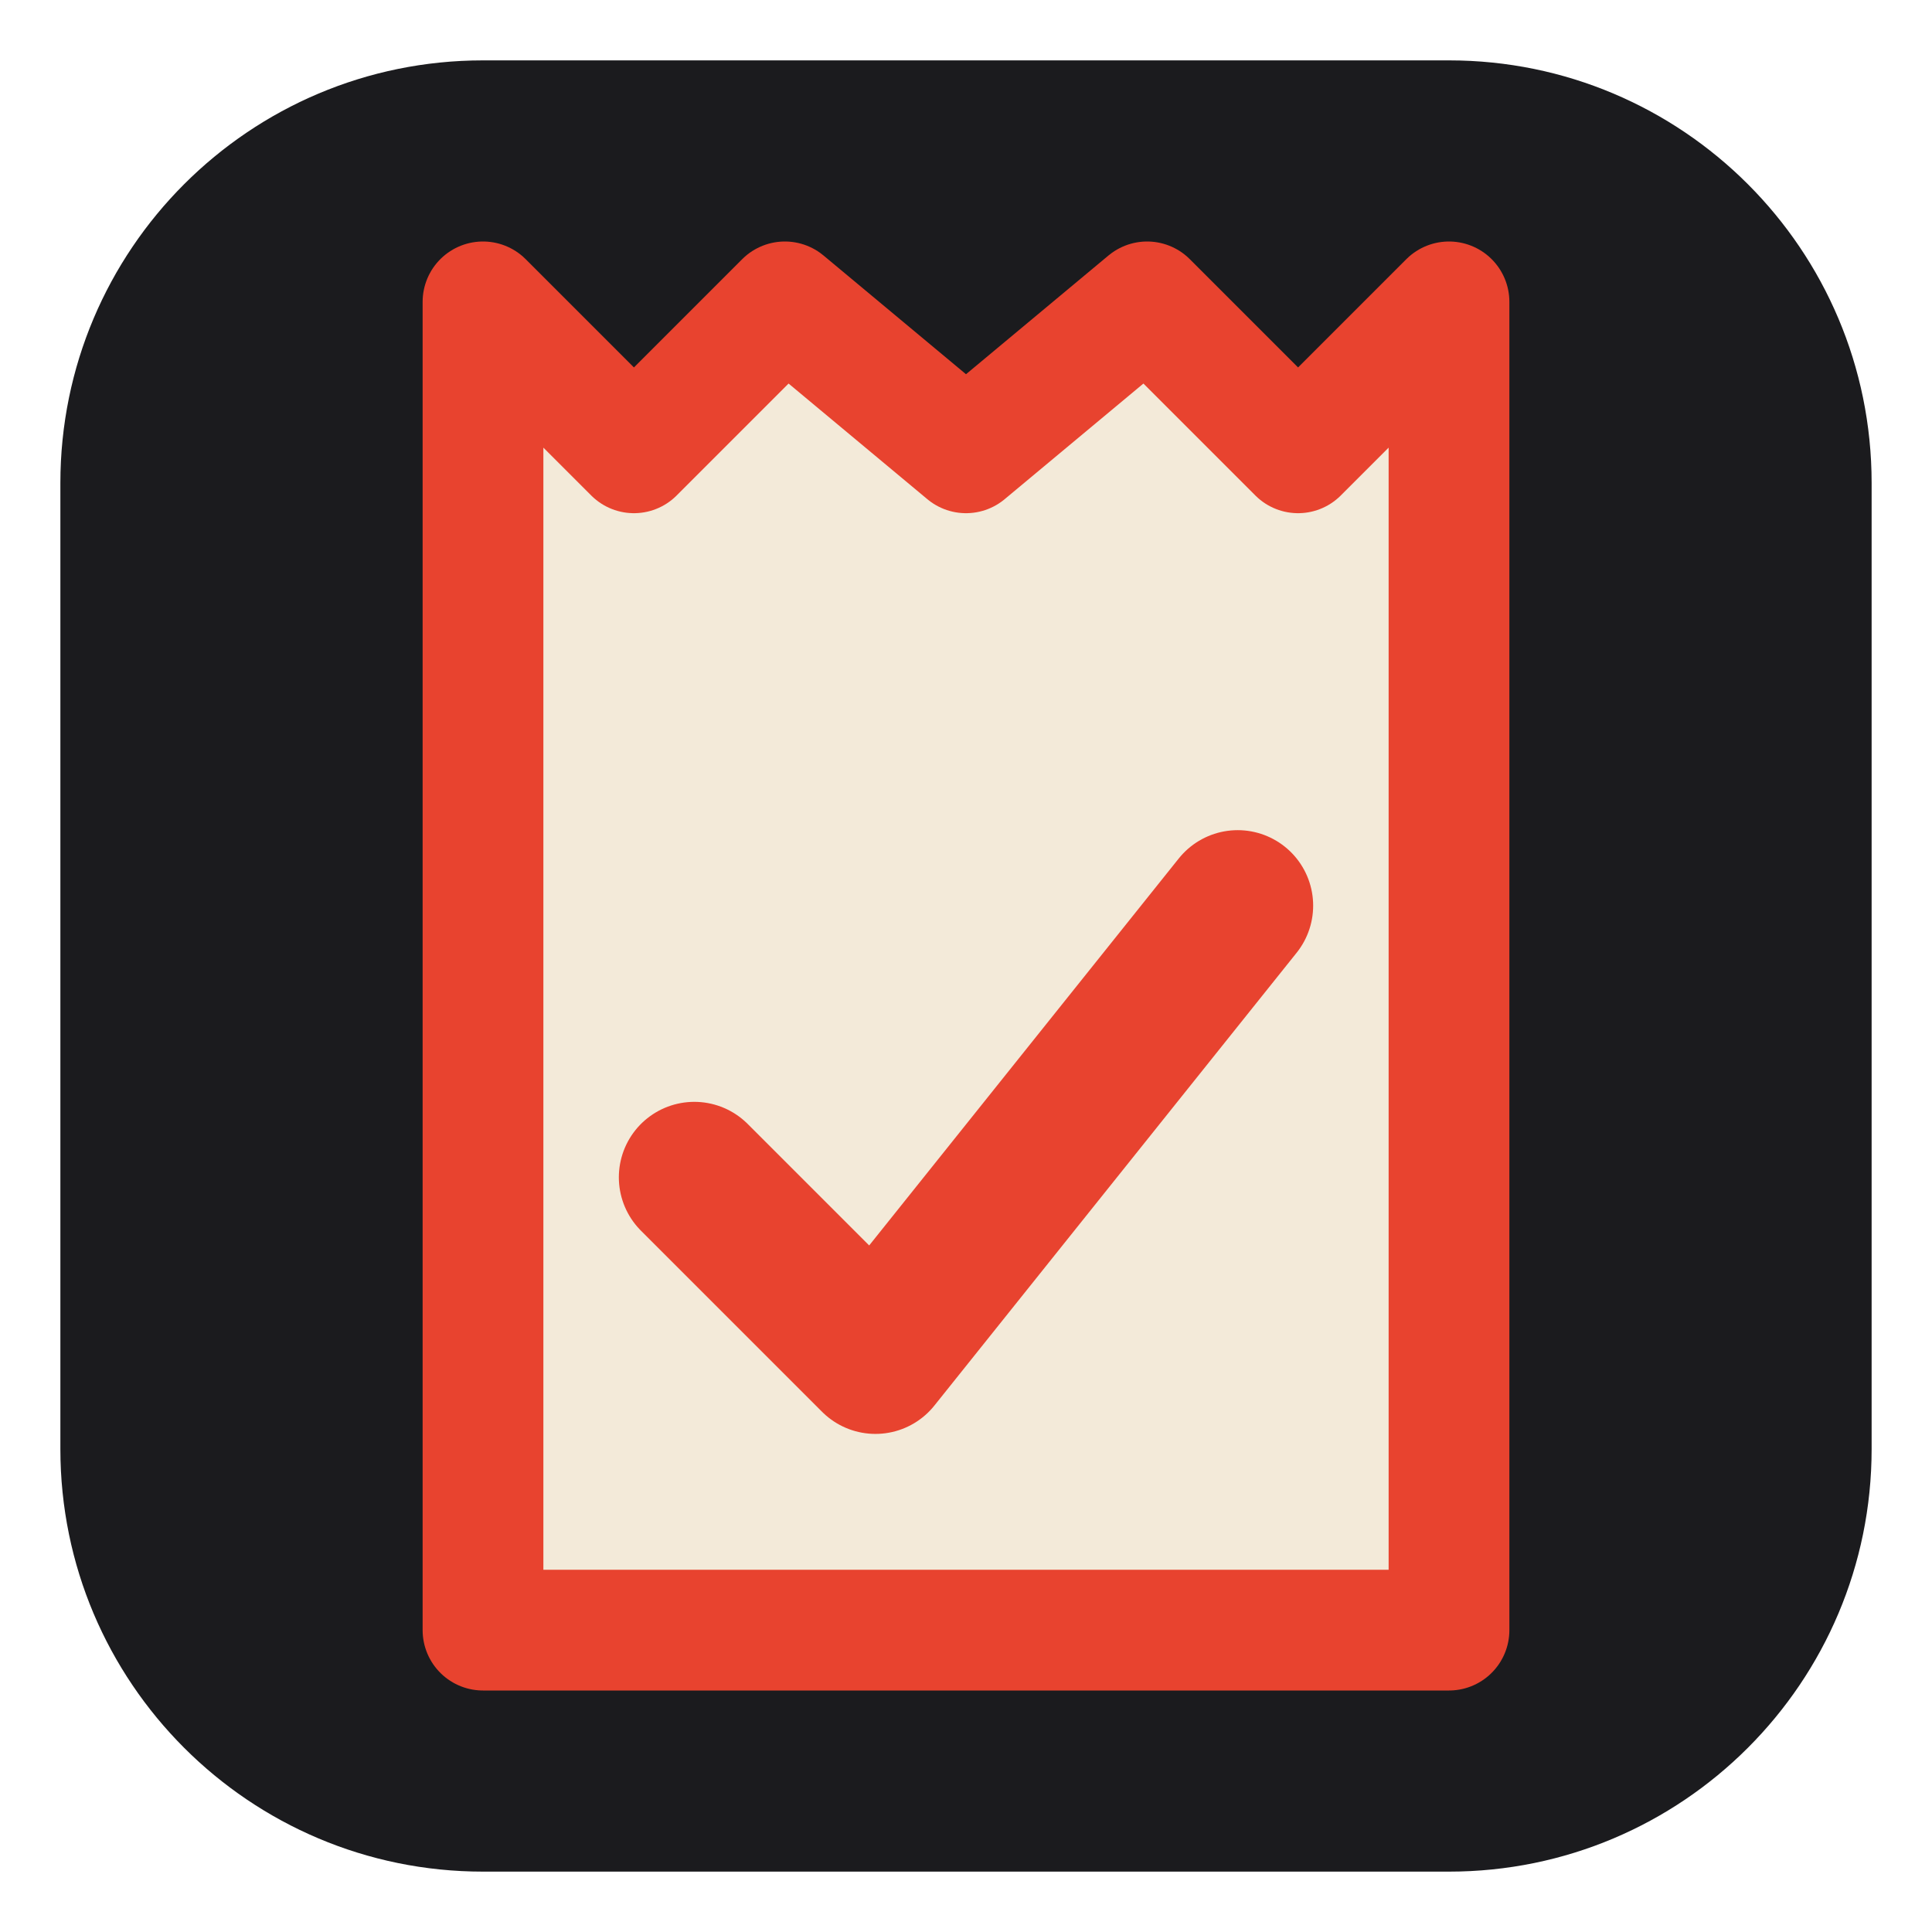
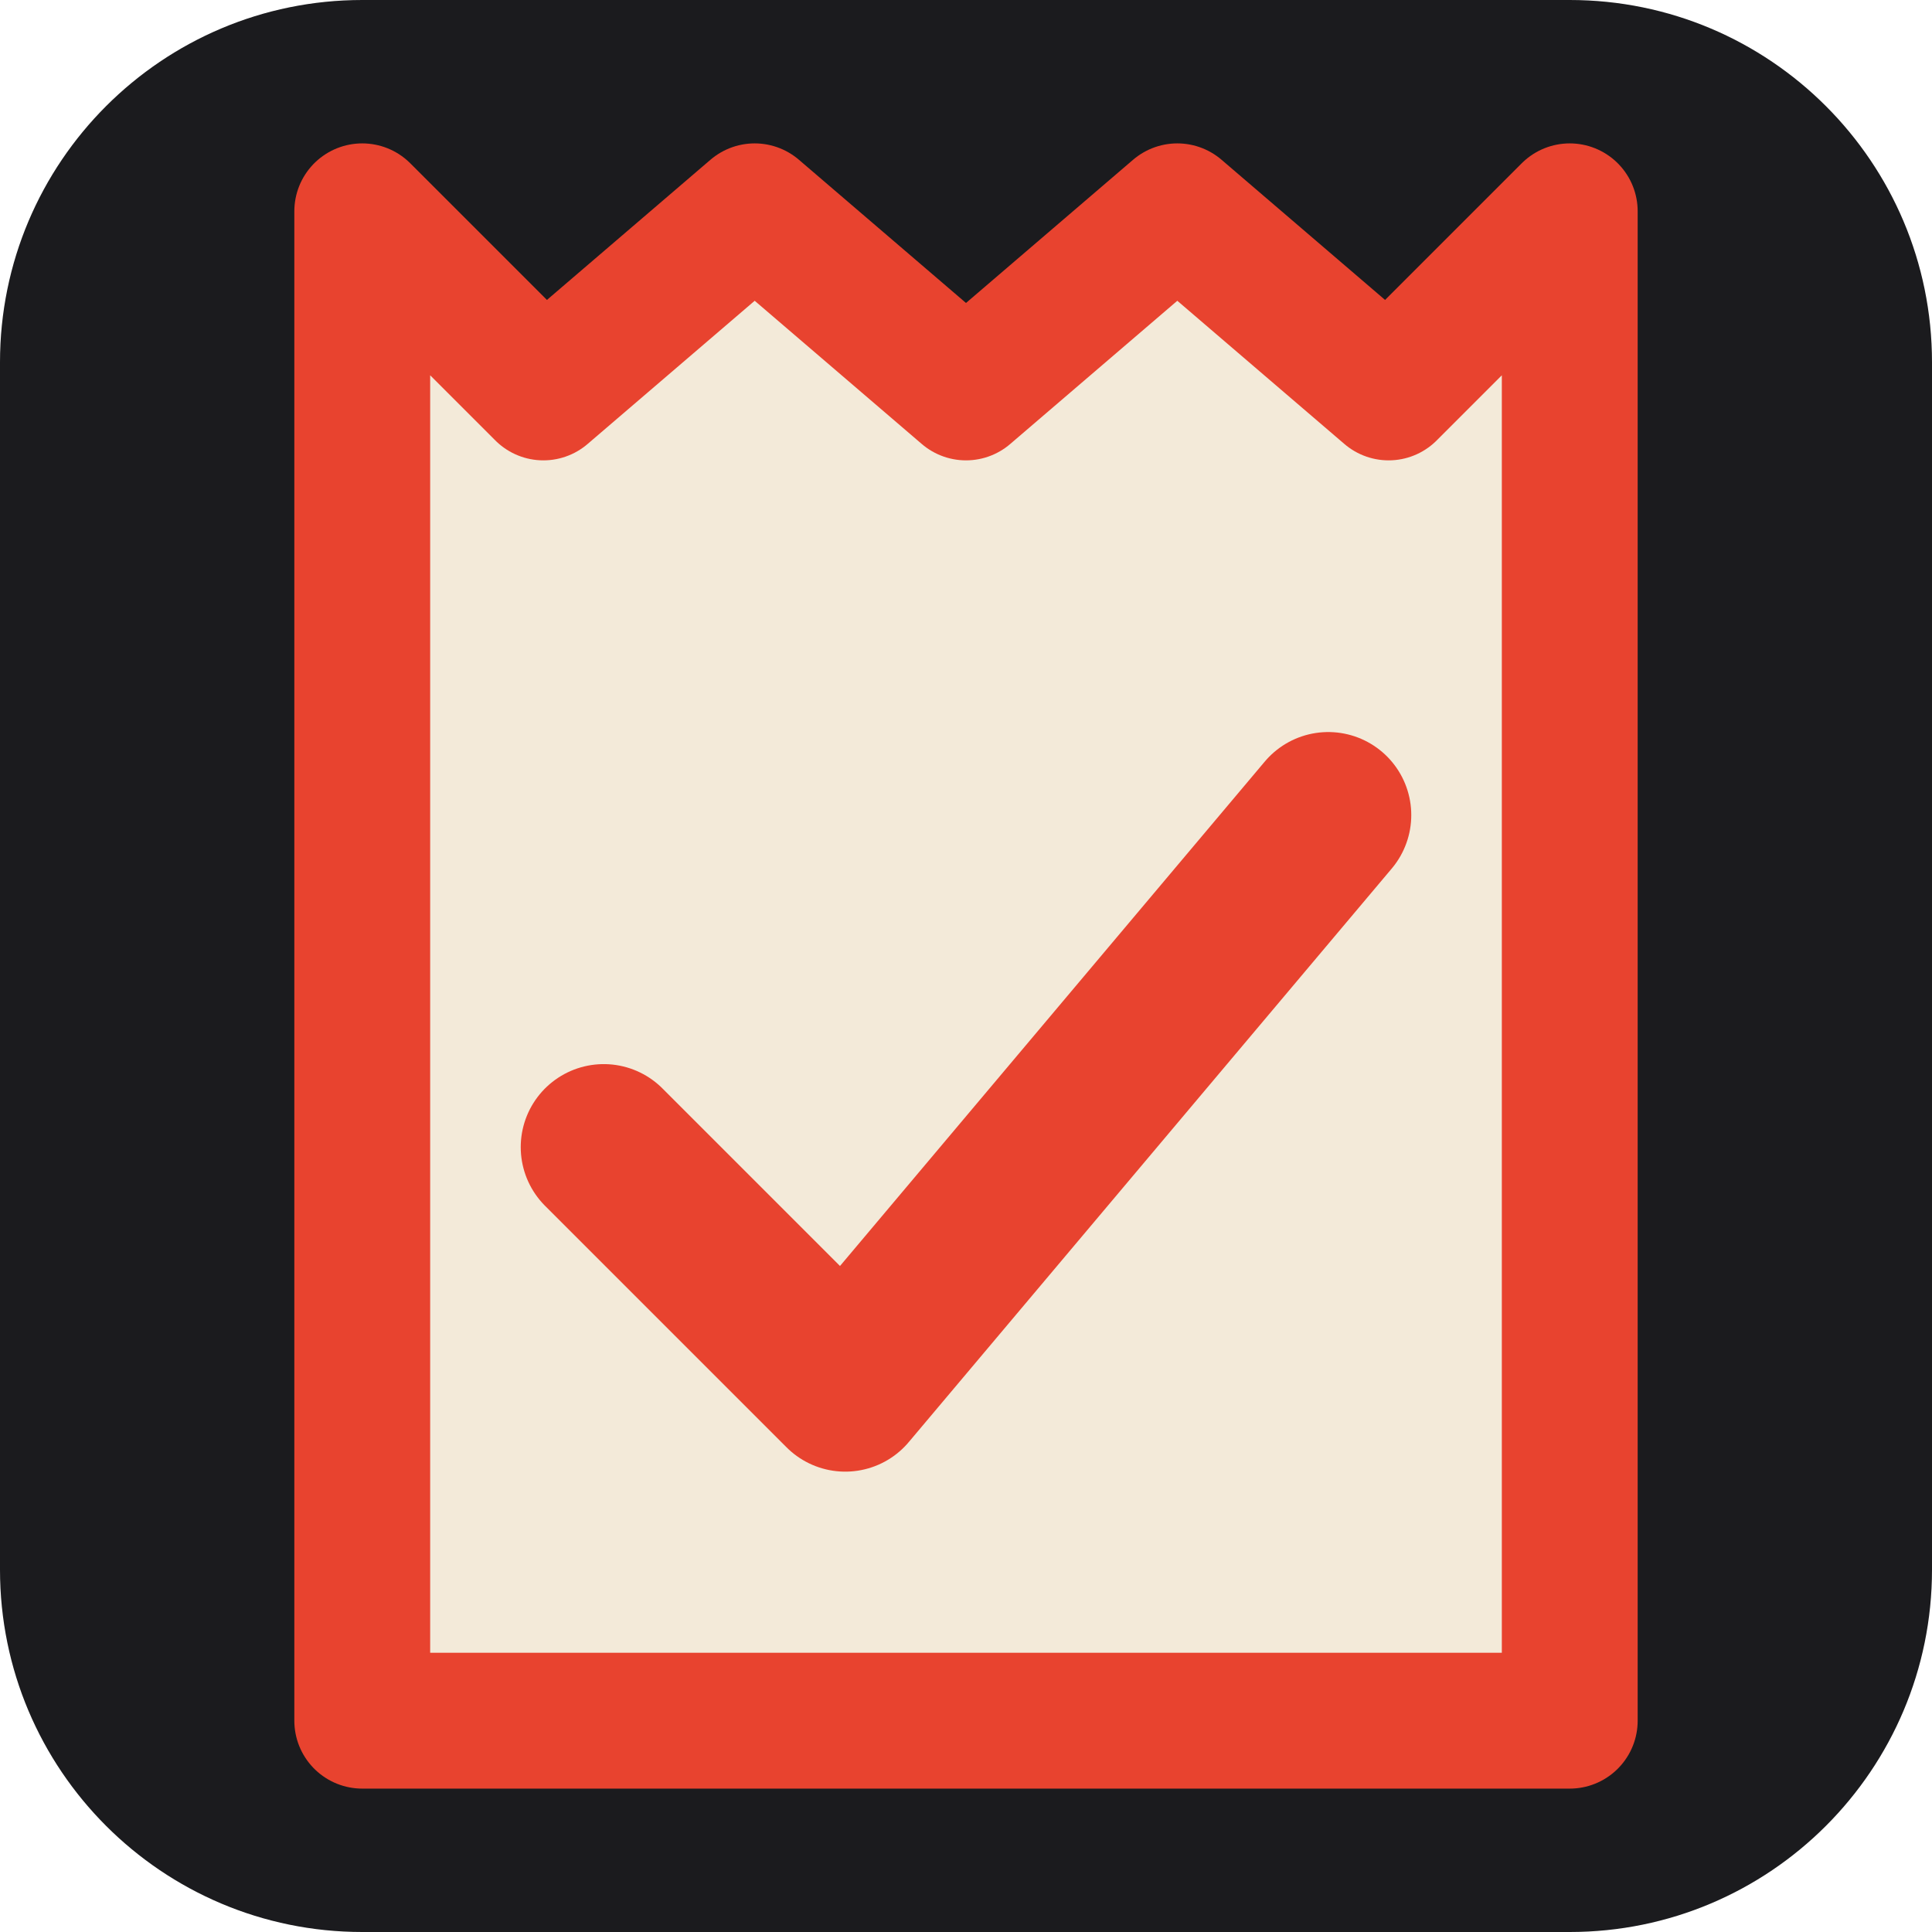
<svg xmlns="http://www.w3.org/2000/svg" viewBox="0 0 64 64">
-   <rect x="2" y="2" width="60" height="60" rx="14" fill="#1b1b1e" />
-   <path d="M16 10l5 5 5-5 6 5 6-5 5 5 5-5v44H16Z" fill="#f3ead9" stroke="#e8432f" stroke-linecap="round" stroke-linejoin="round" stroke-width="4" />
-   <path d="m23 39 6 6 12-15" fill="none" stroke="#e8432f" stroke-linecap="round" stroke-linejoin="round" stroke-width="5" />
+   <rect width="64" height="64" rx="12" fill="#1b1b1e" />
+   <path d="M12 7l6 6 7-6 7 6 7-6 7 6 6-6v50H12Z" fill="#f3ead9" stroke="#e8432f" stroke-linecap="round" stroke-linejoin="round" stroke-width="4.5" />
+   <path d="m20 38 8 8 16-19" fill="none" stroke="#e8432f" stroke-linecap="round" stroke-linejoin="round" stroke-width="5.5" />
</svg>
